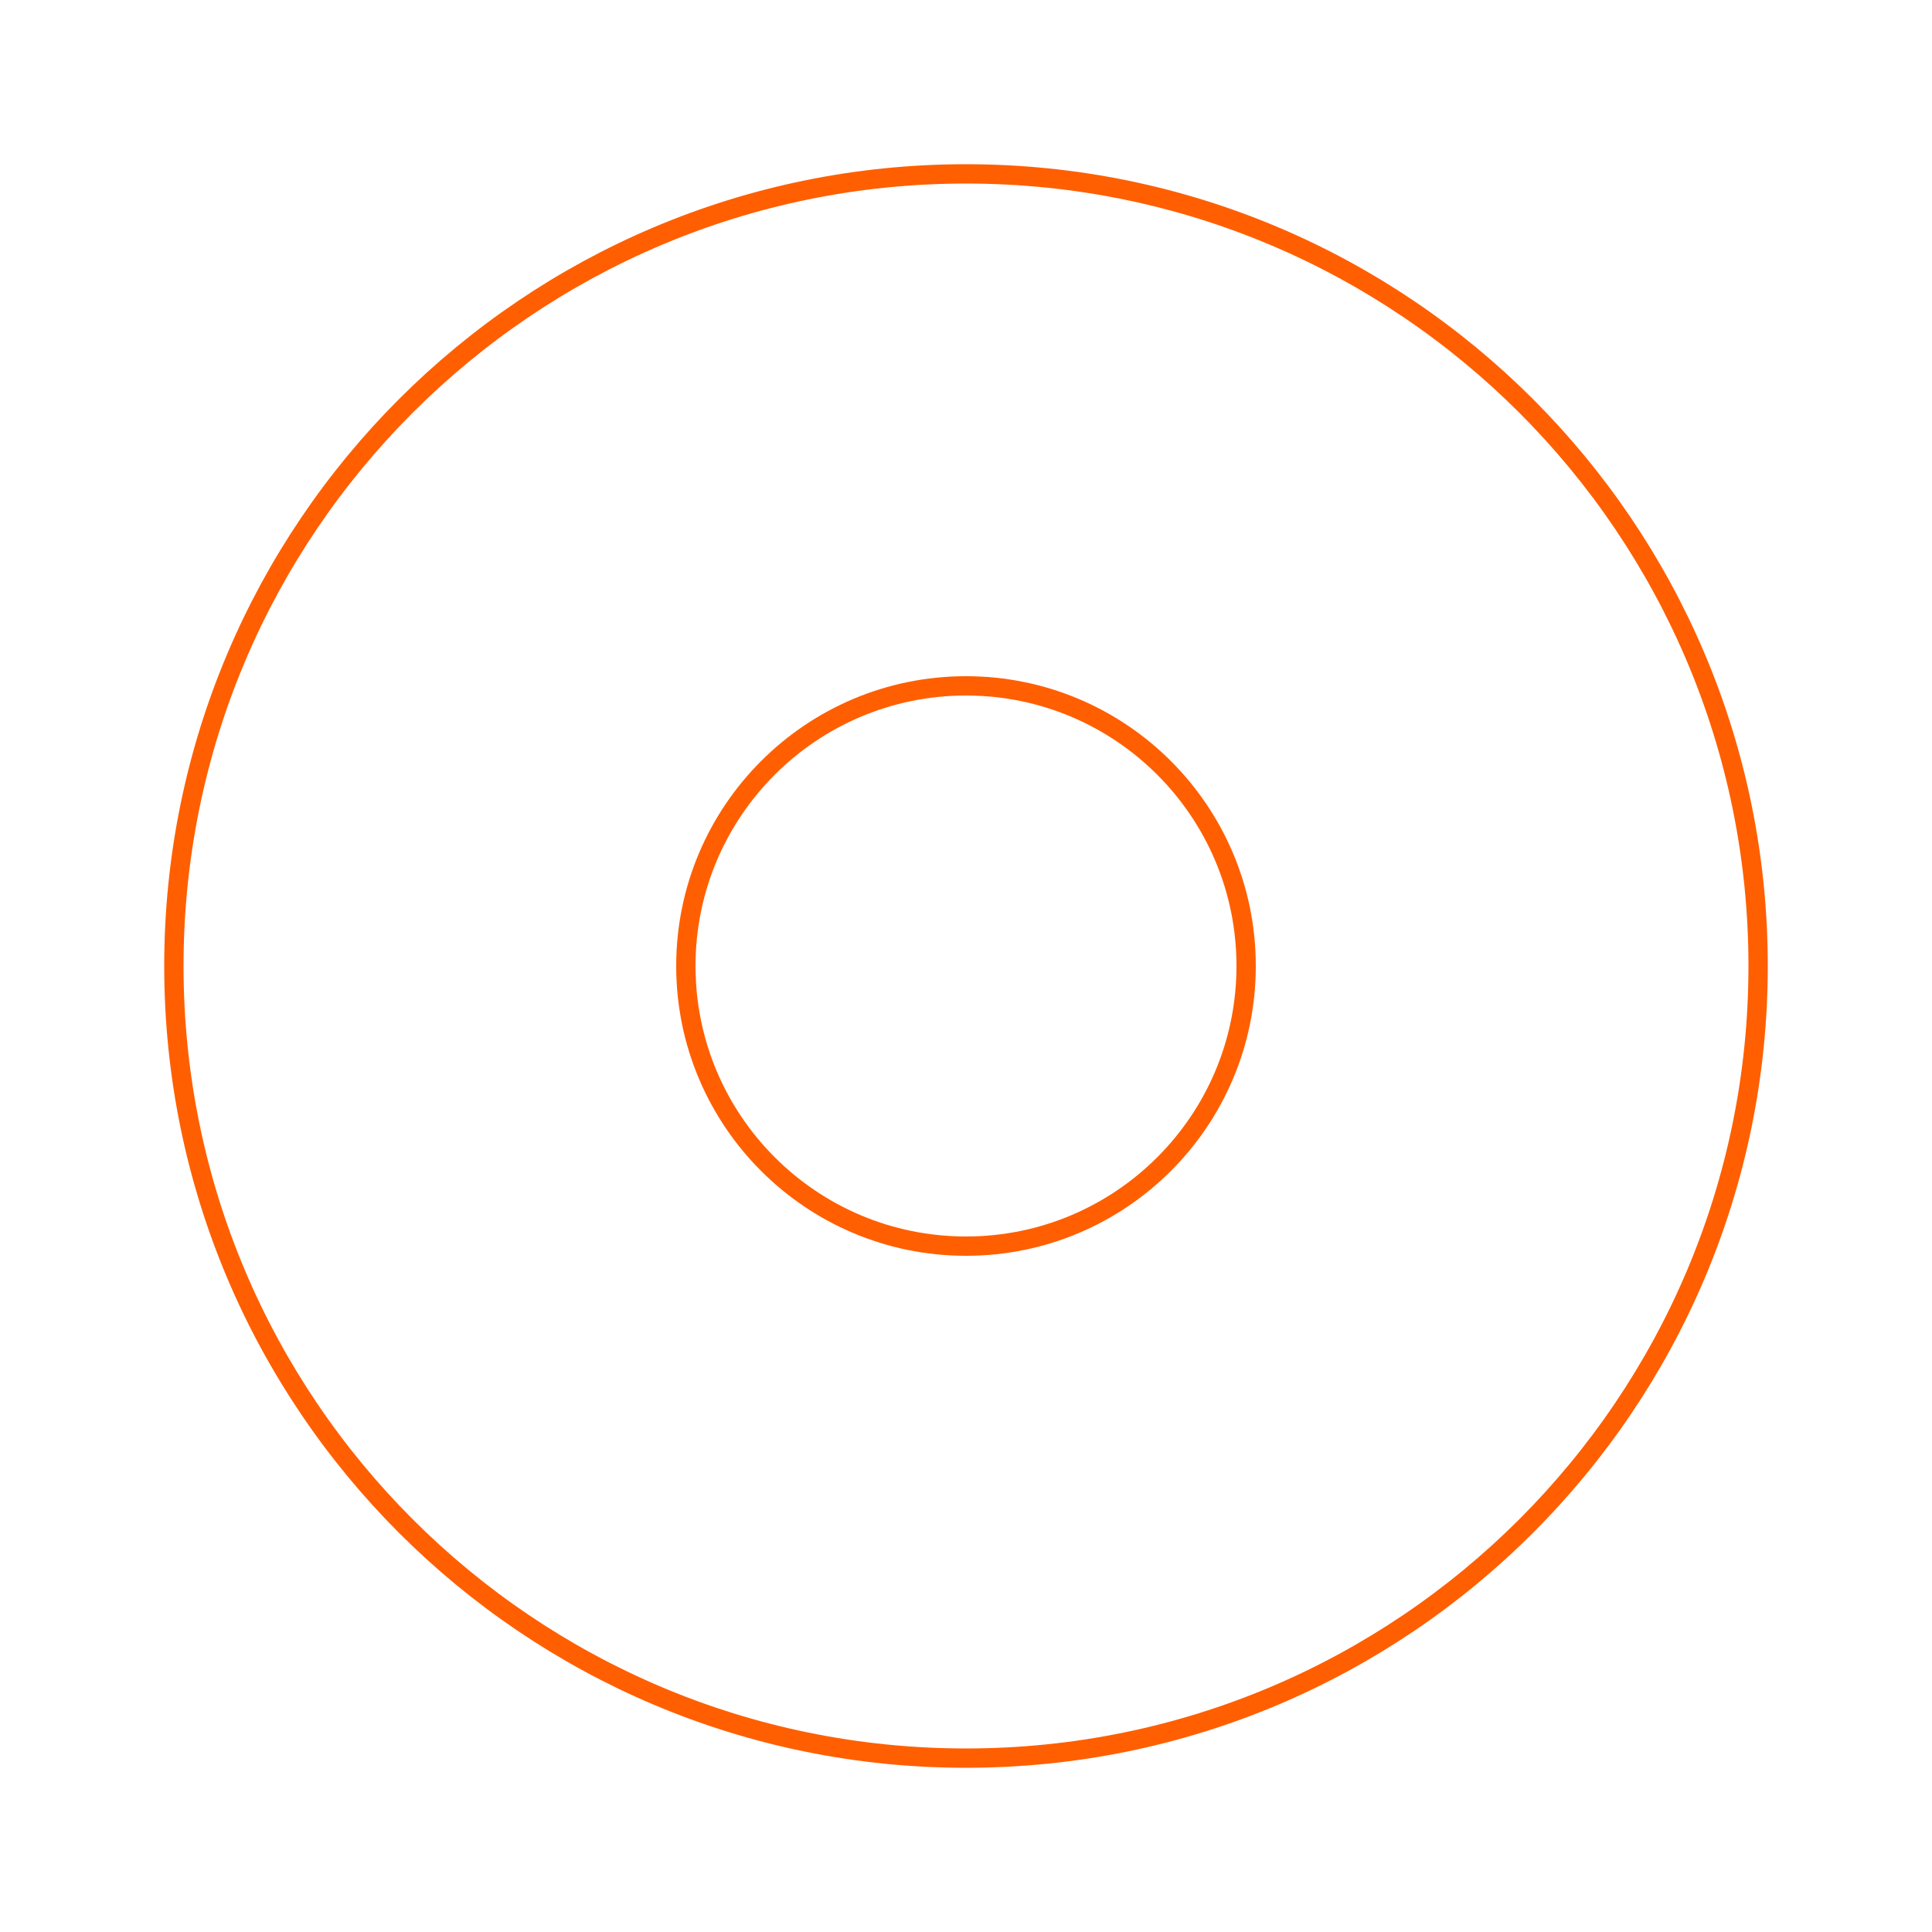
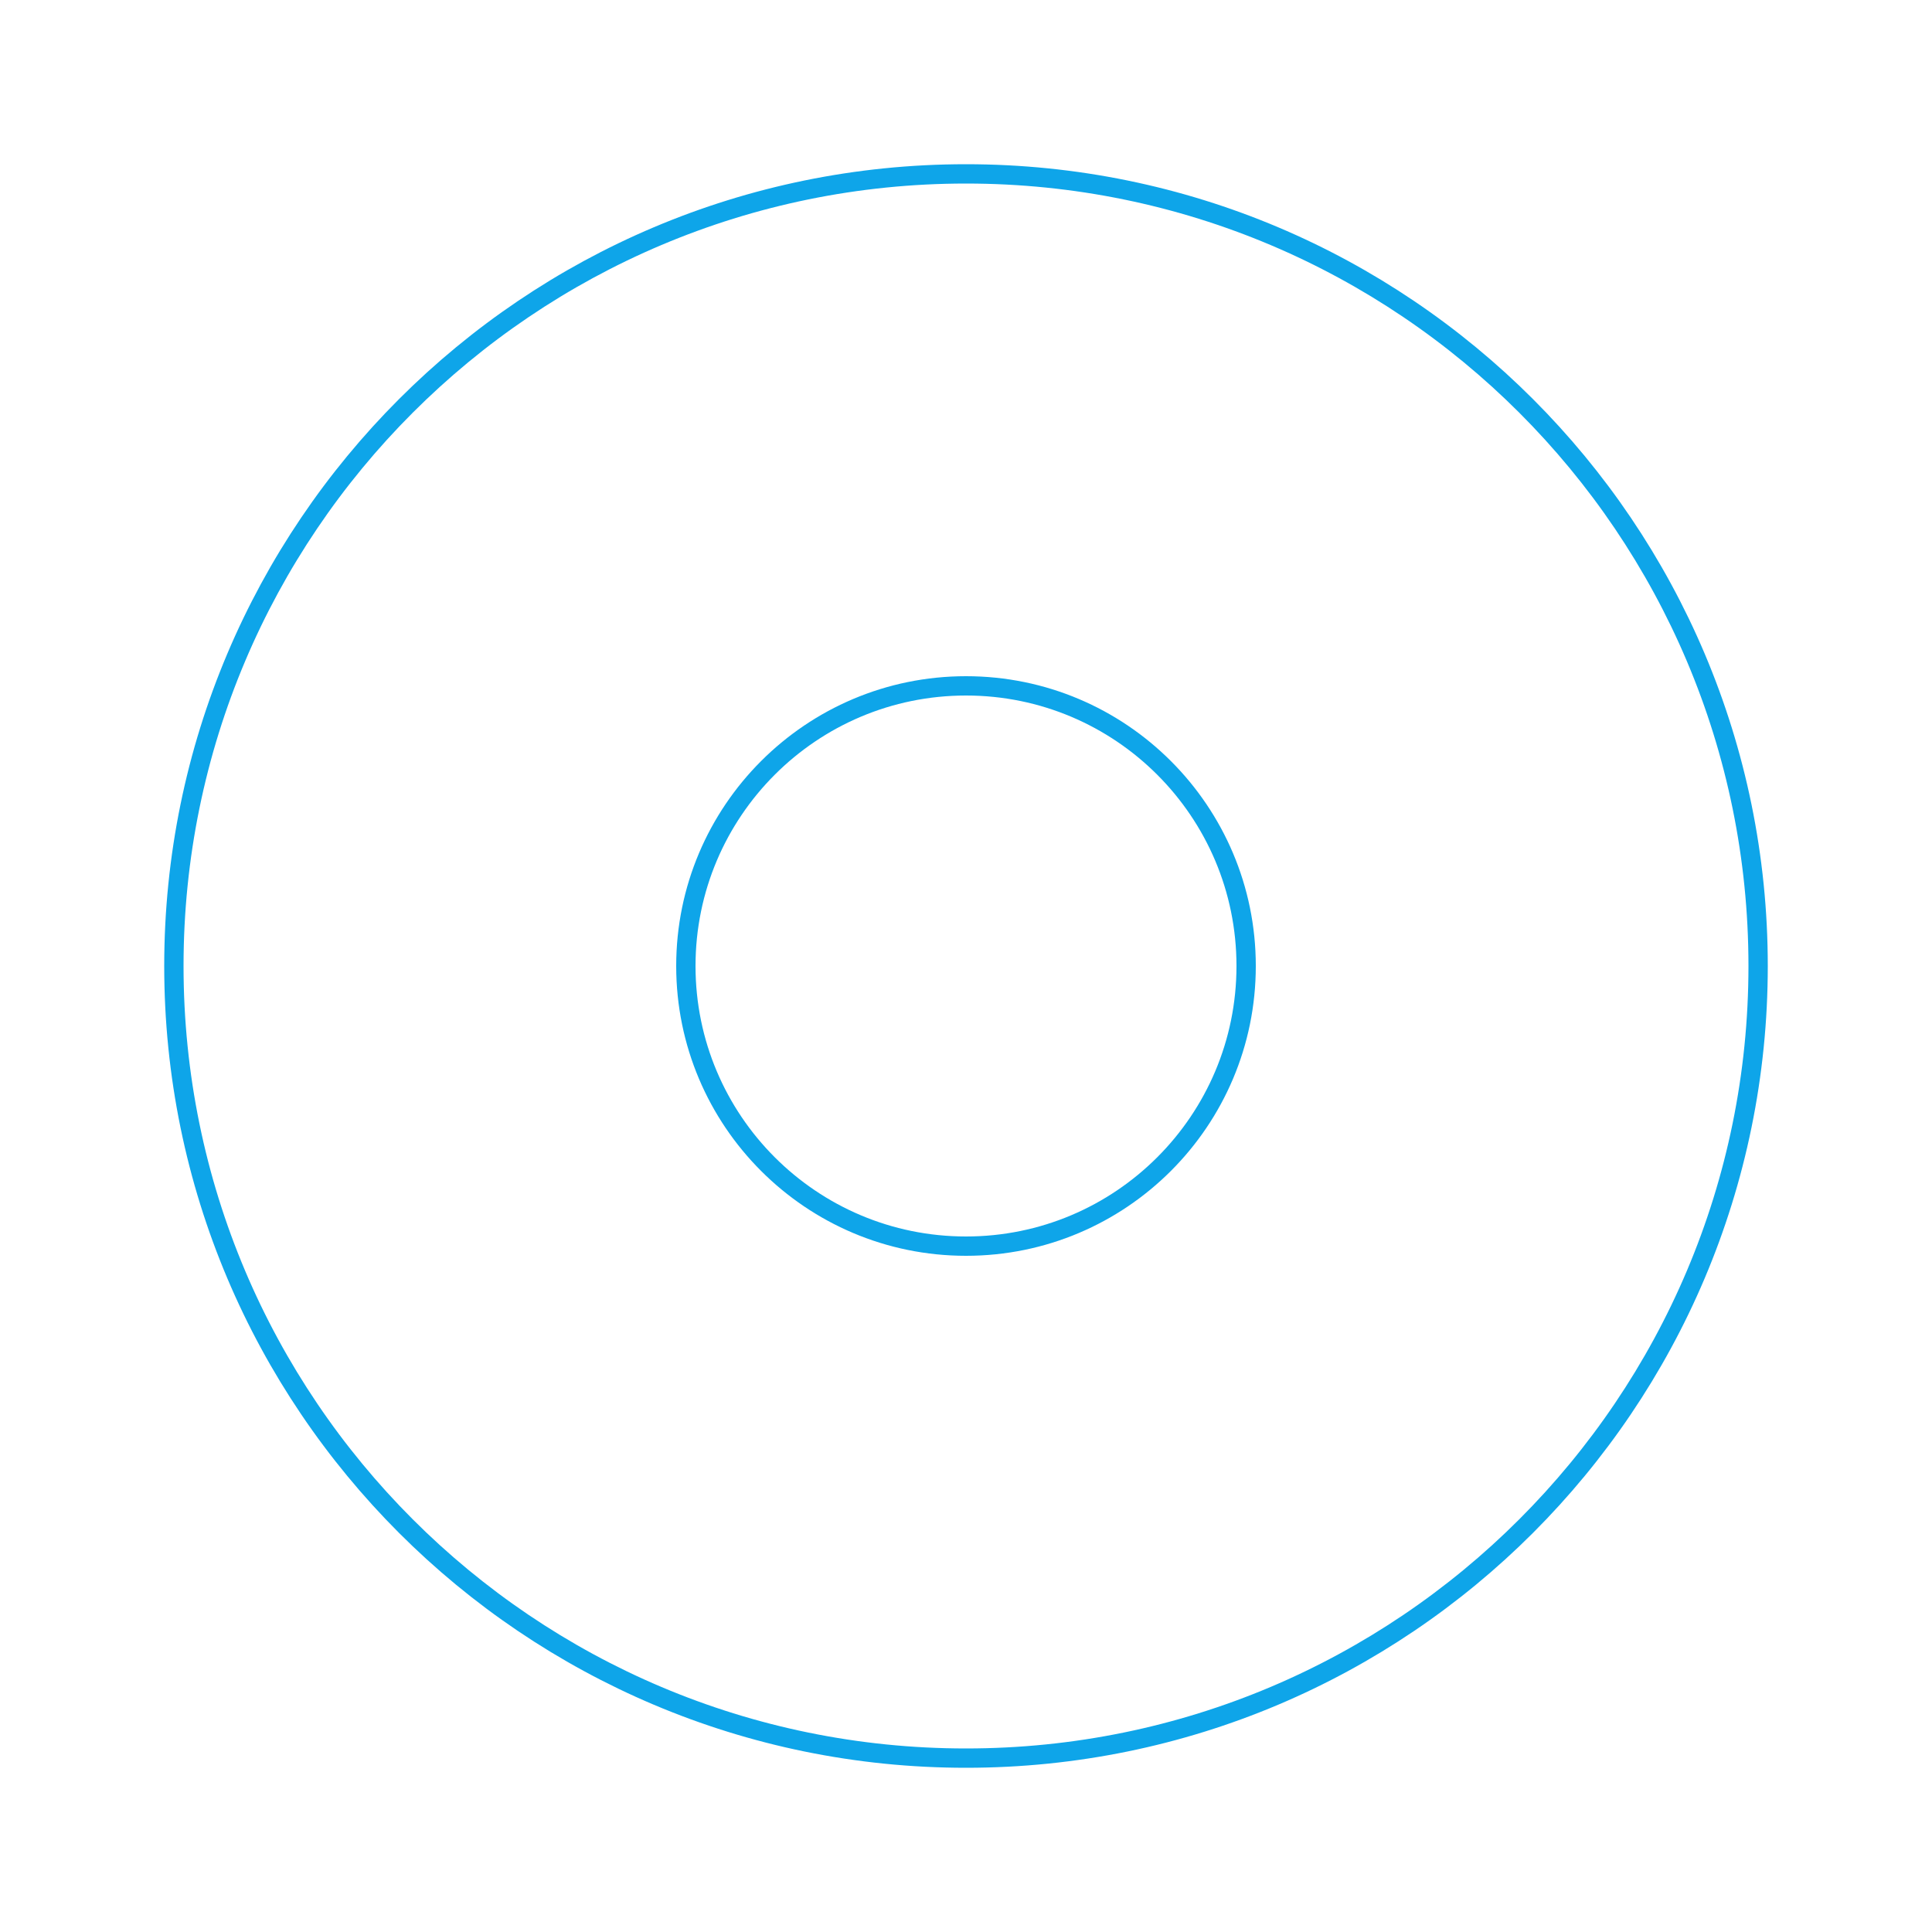
<svg xmlns="http://www.w3.org/2000/svg" viewBox="0 0 100 100">
-   <circle cx="50" cy="50" r="41" stroke="#ff5f00" strokeWidth="18" fill="none" />
-   <circle cx="50" cy="50" r="14.5" stroke="#ff5f00" strokeWidth="13" fill="none" />
+   <circle cx="50" cy="50" r="41" stroke="#0EA5E9" strokeWidth="18" fill="none" />
+   <circle cx="50" cy="50" r="14.5" stroke="#0EA5E9" strokeWidth="13" fill="none" />
</svg>
